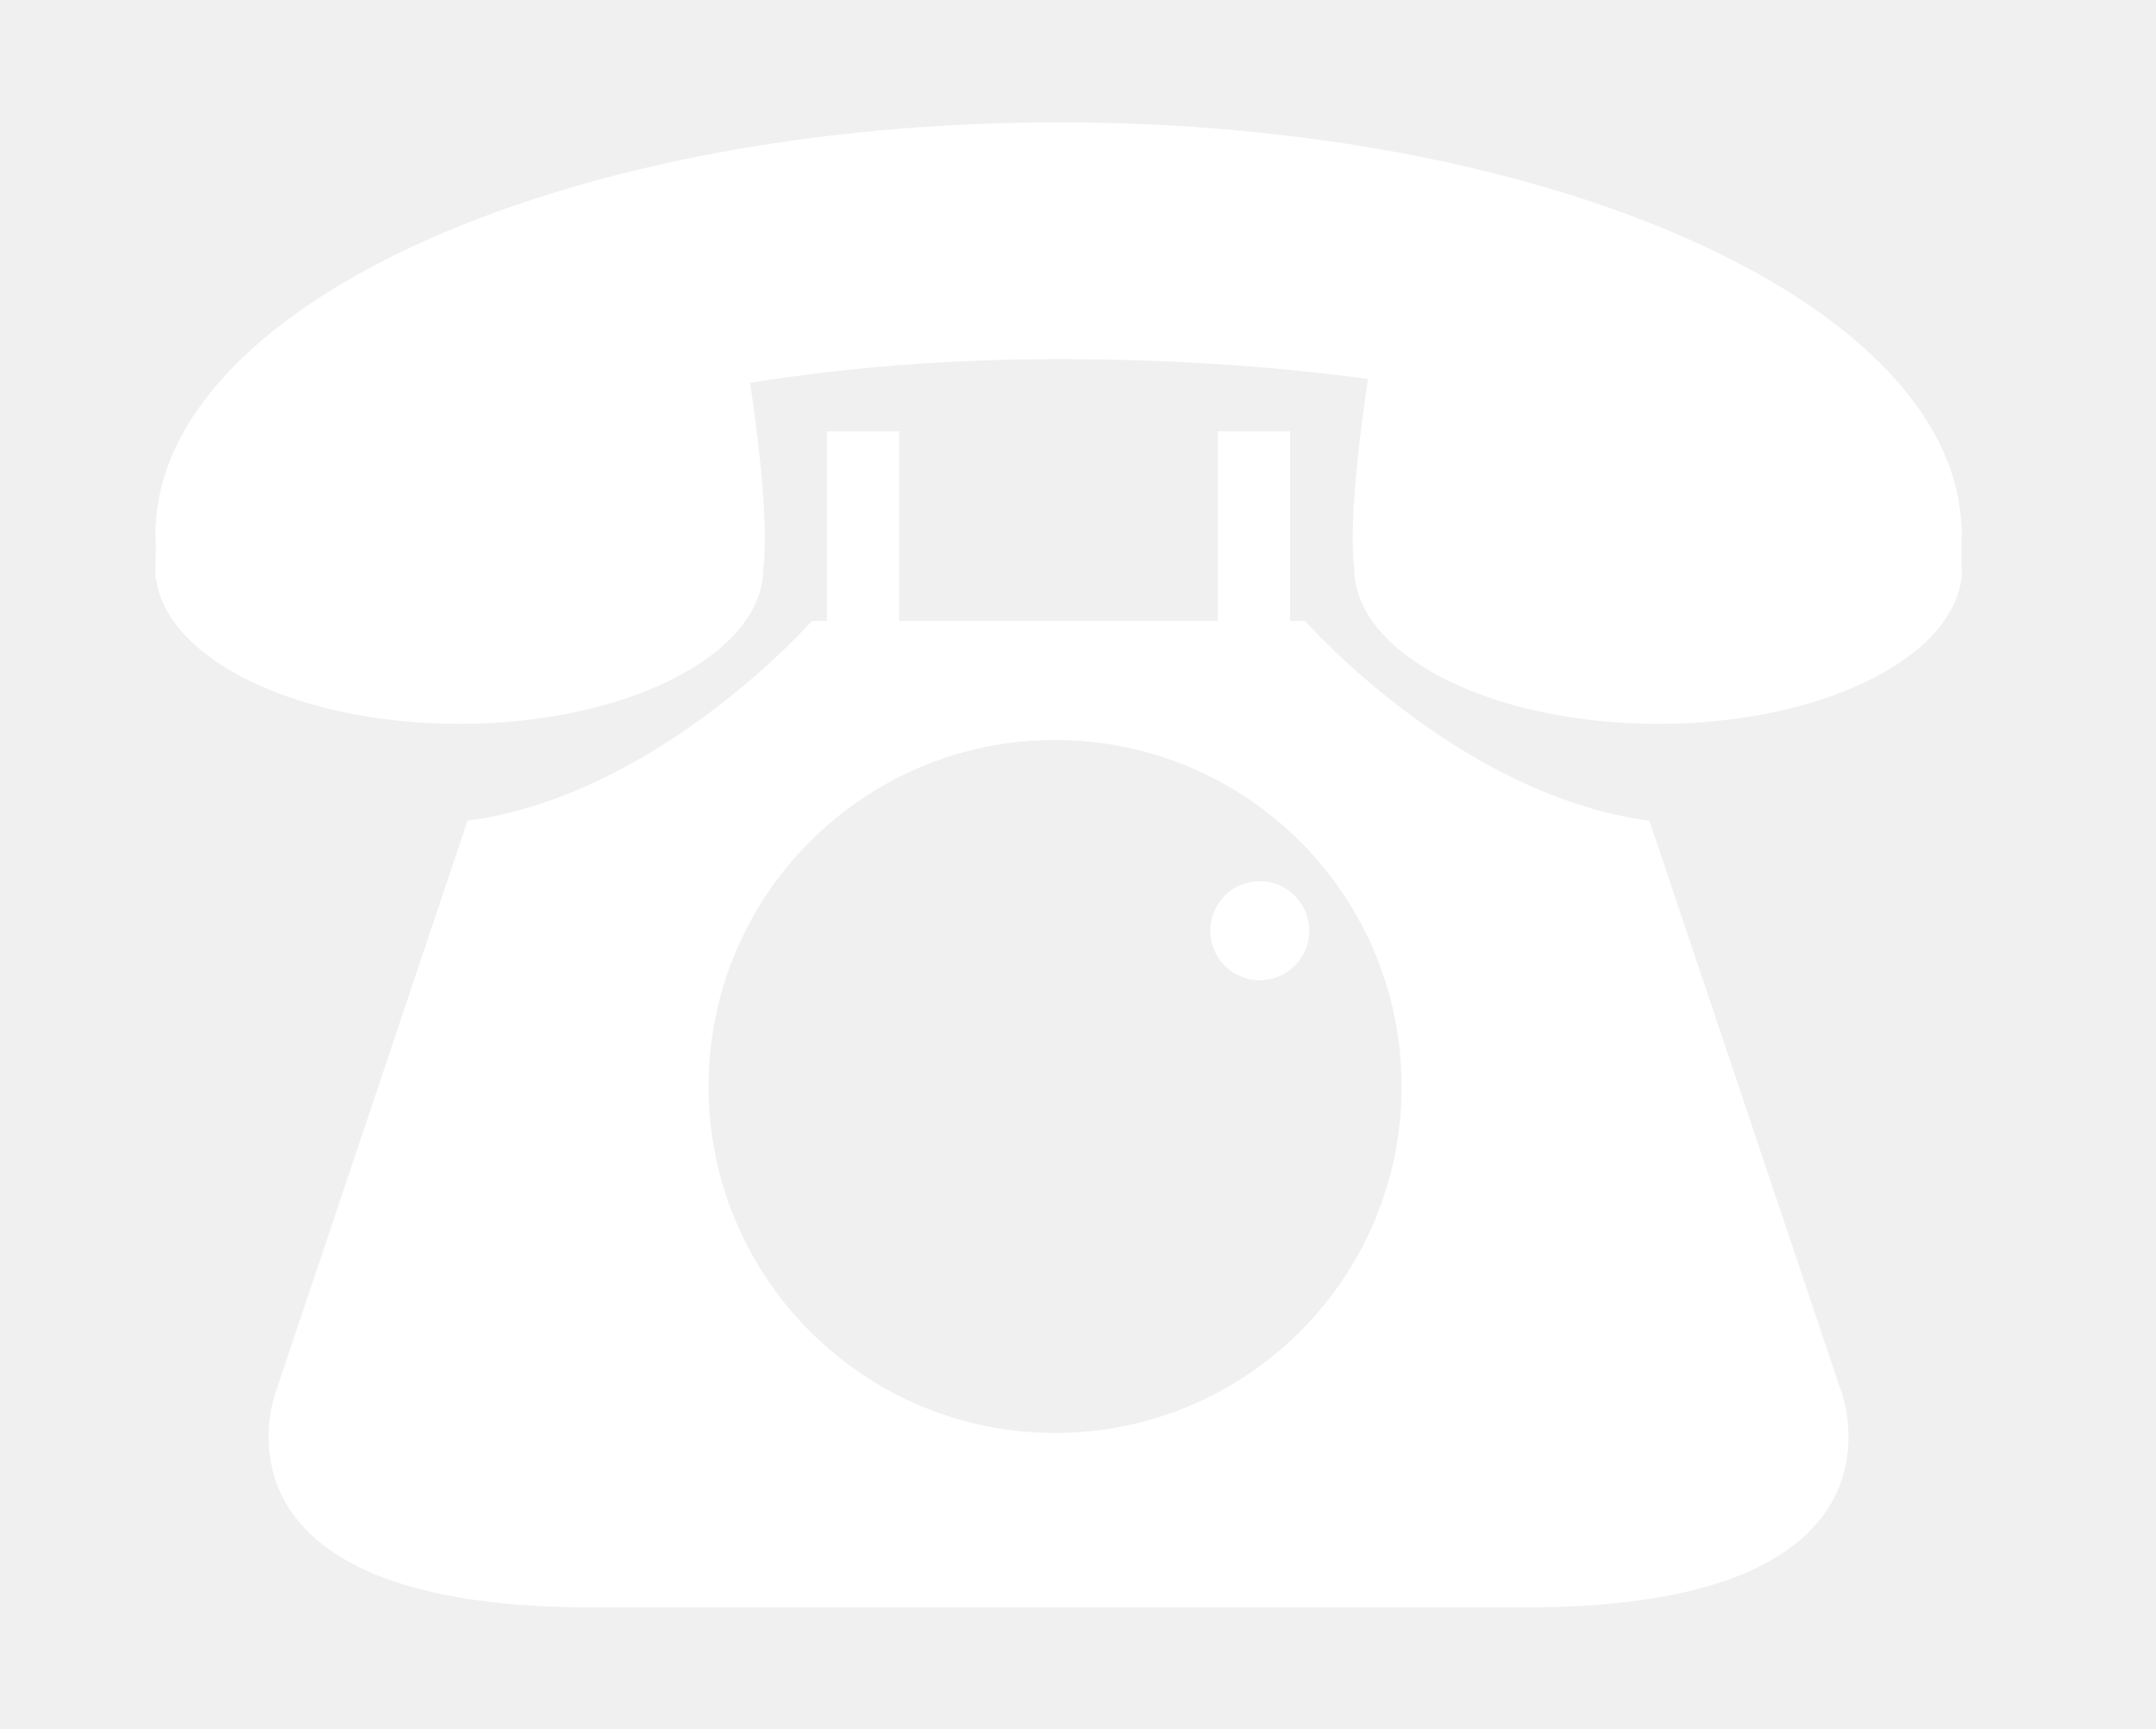
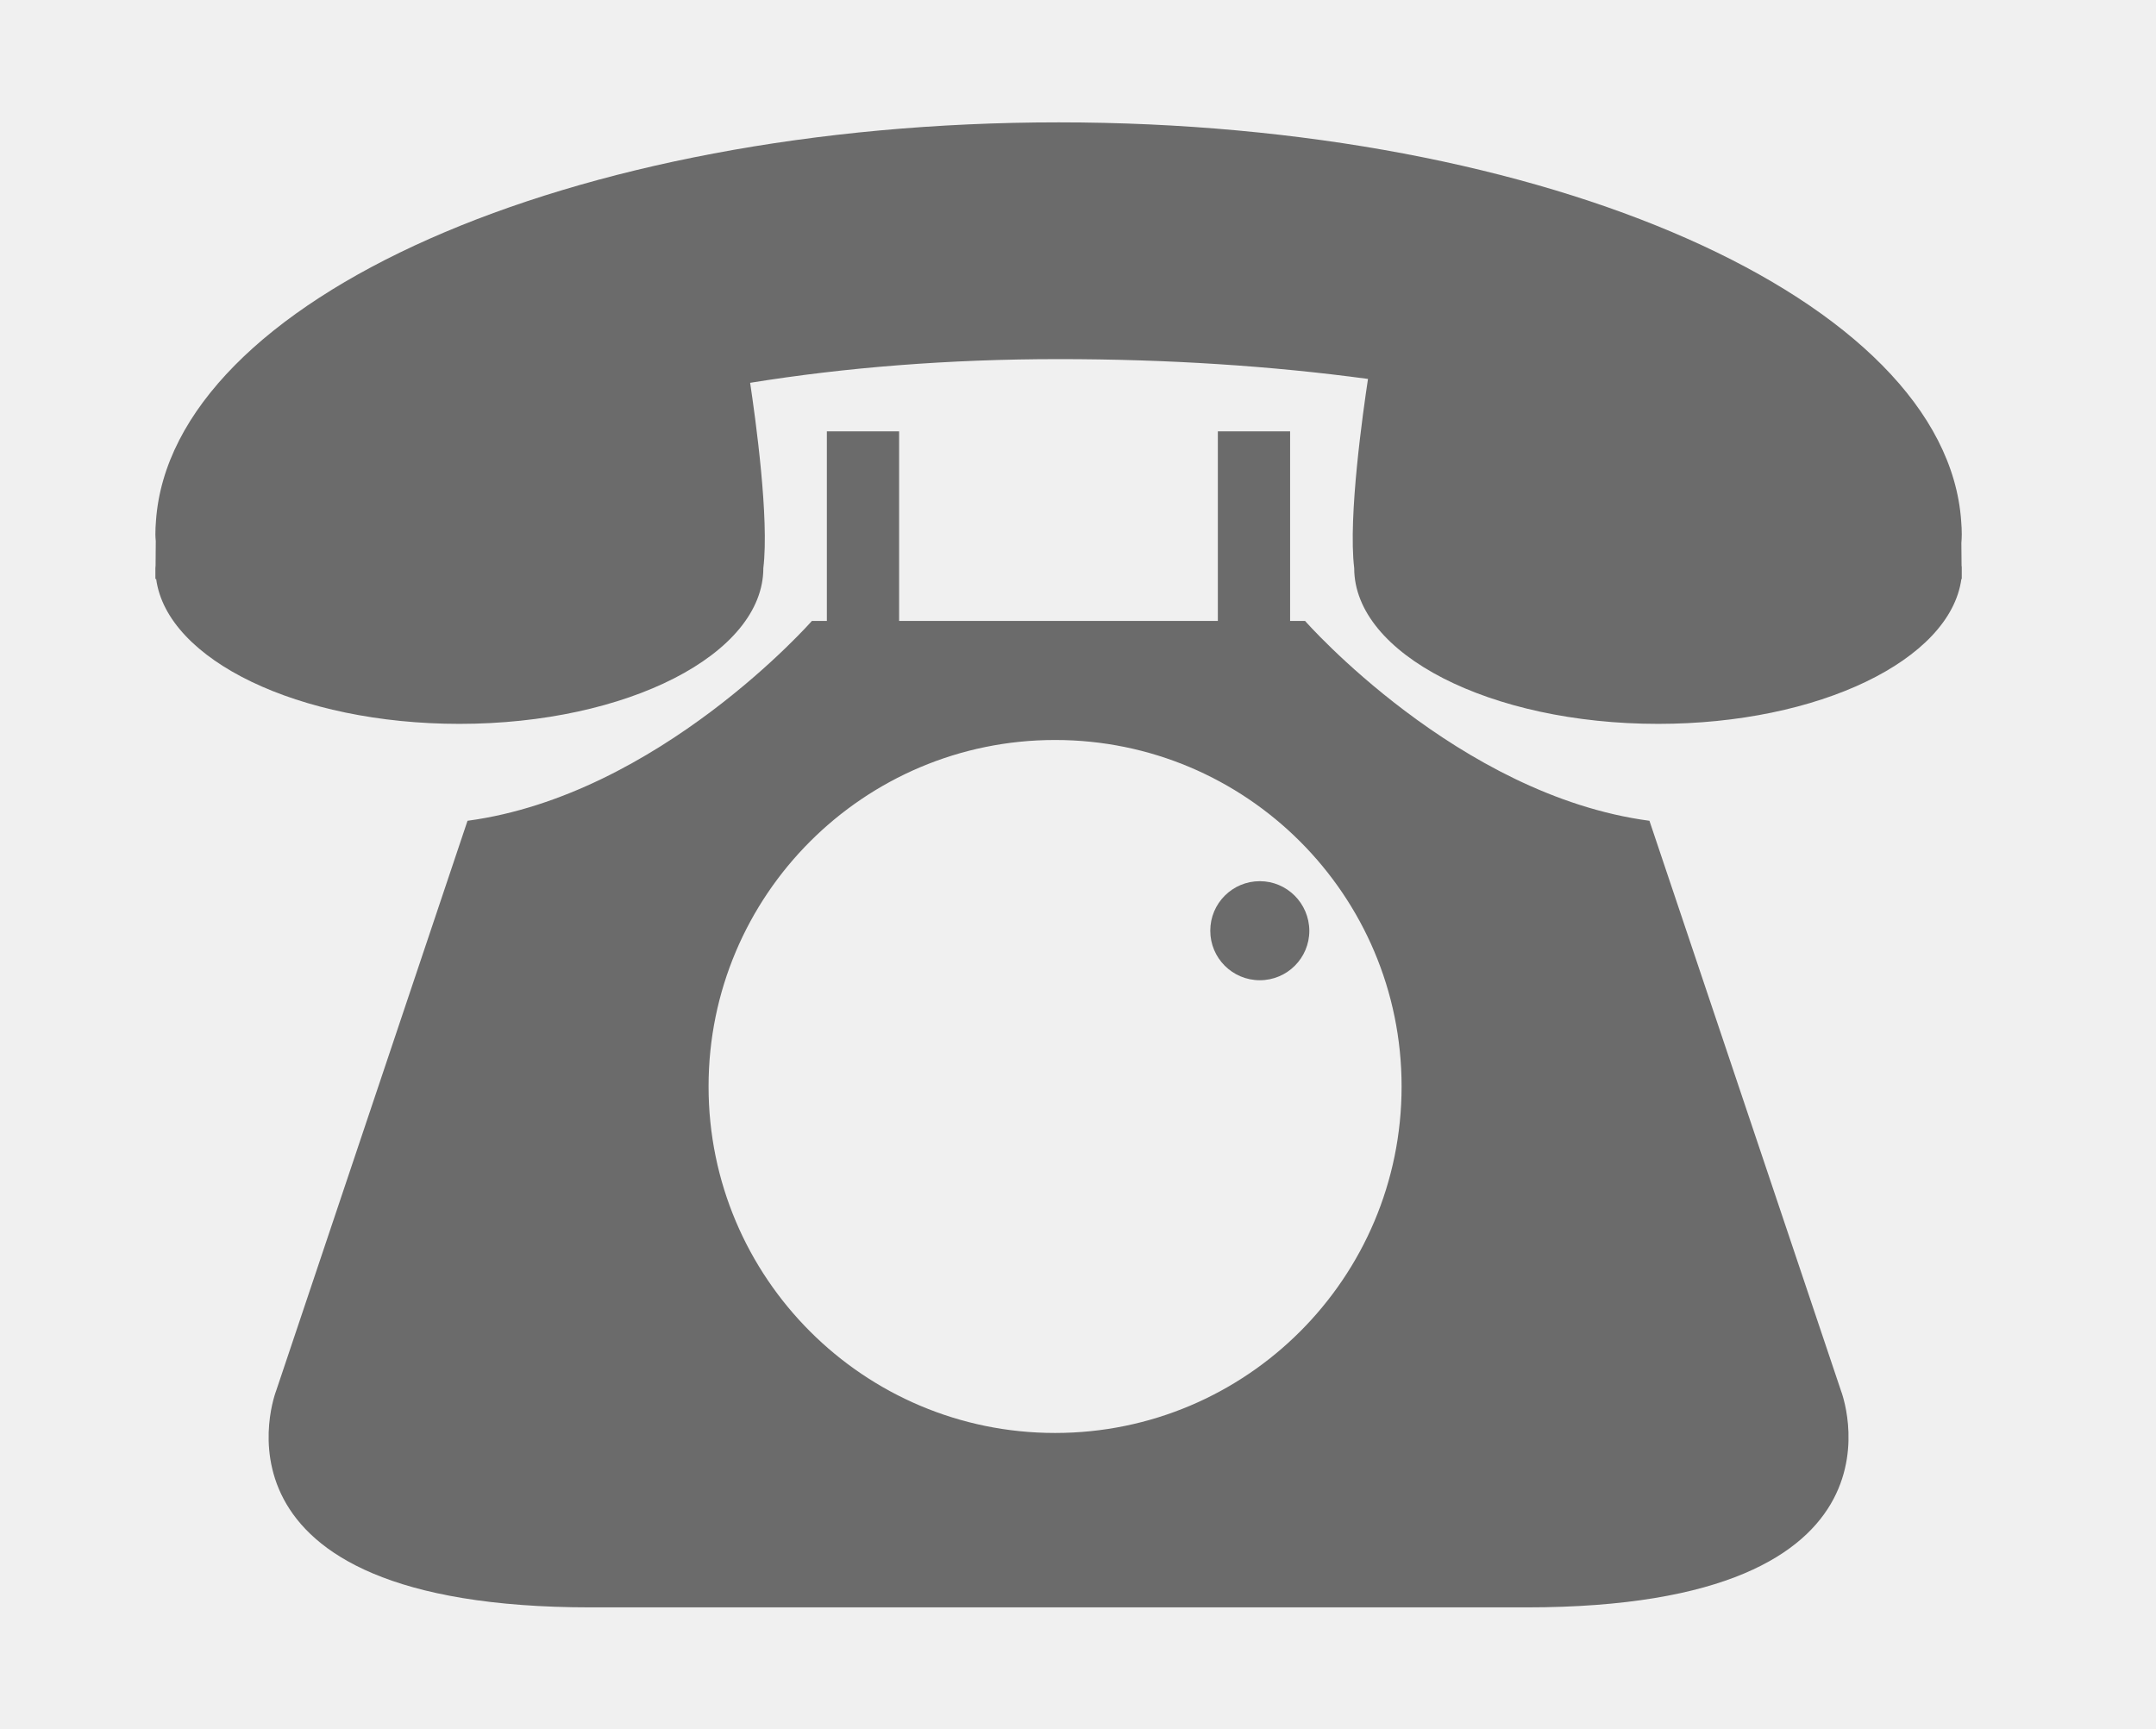
<svg xmlns="http://www.w3.org/2000/svg" version="1.1" id="Ebene_1" x="0px" y="0px" viewBox="0 0 111 89" style="enable-background:new 0 0 111 89;" xml:space="preserve">
  <style type="text/css">
- 	.st0{fill:#FFFFFF;}
+ 	.st0{fill:#6b6b6b;}
</style>
  <g>
    <path class="st0" d="M100.99,29.12l-0.01-1.16c0.01-0.14,0.02-0.28,0.02-0.44c0-0.23-0.01-0.46-0.03-0.69v0l0,0   C100.17,15.43,79.67,6.3,54.5,6.3c-25.17,0-45.67,9.13-46.47,20.52h0v0C8.01,27.05,8,27.28,8,27.52c0,0.11,0.01,0.23,0.02,0.34   l-0.01,1.26C8.01,29.16,8,29.2,8,29.25c0,0.03,0,0.06,0,0.09l0,0.47h0.04c0.56,4.17,7.33,7.46,15.61,7.46   c8.64,0,15.65-3.59,15.65-8.02c0.31-2.54-0.4-7.67-0.68-9.54c4.89-0.79,10.23-1.22,15.89-1.22c5.61,0,10.96,0.35,15.92,1.02   c-0.25,1.66-1.03,7.1-0.71,9.74c0,4.43,7,8.02,15.65,8.02c8.27,0,15.04-3.29,15.61-7.46H101l0-0.47c0-0.03,0-0.06,0-0.09   C101,29.2,101,29.16,100.99,29.12z" />
    <path class="st0" d="M84.92,42.26c-9.85-1.31-17.73-10.29-17.73-10.29h-0.77v-9.76h-3.72v9.76H54.5h-8.21v-9.76h-3.72v9.76H41.8   c0,0-7.88,8.97-17.73,10.29L14.22,71.6c0,0-4.38,11.16,16.2,11.16c20.58,0,24.08,0,24.08,0s3.5,0,24.08,0   c20.58,0,16.2-11.16,16.2-11.16L84.92,42.26z M54.32,73.78c-9.85,0-17.84-7.99-17.84-17.84c0-9.85,7.99-17.84,17.84-17.84   c9.85,0,17.84,7.99,17.84,17.84C72.16,65.8,64.17,73.78,54.32,73.78z" />
    <path class="st0" d="M64.86,45.37c-1.41,0-2.55,1.14-2.55,2.55c0,1.41,1.14,2.55,2.55,2.55c1.41,0,2.55-1.14,2.55-2.55   C67.4,46.51,66.26,45.37,64.86,45.37z" />
  </g>
</svg>
